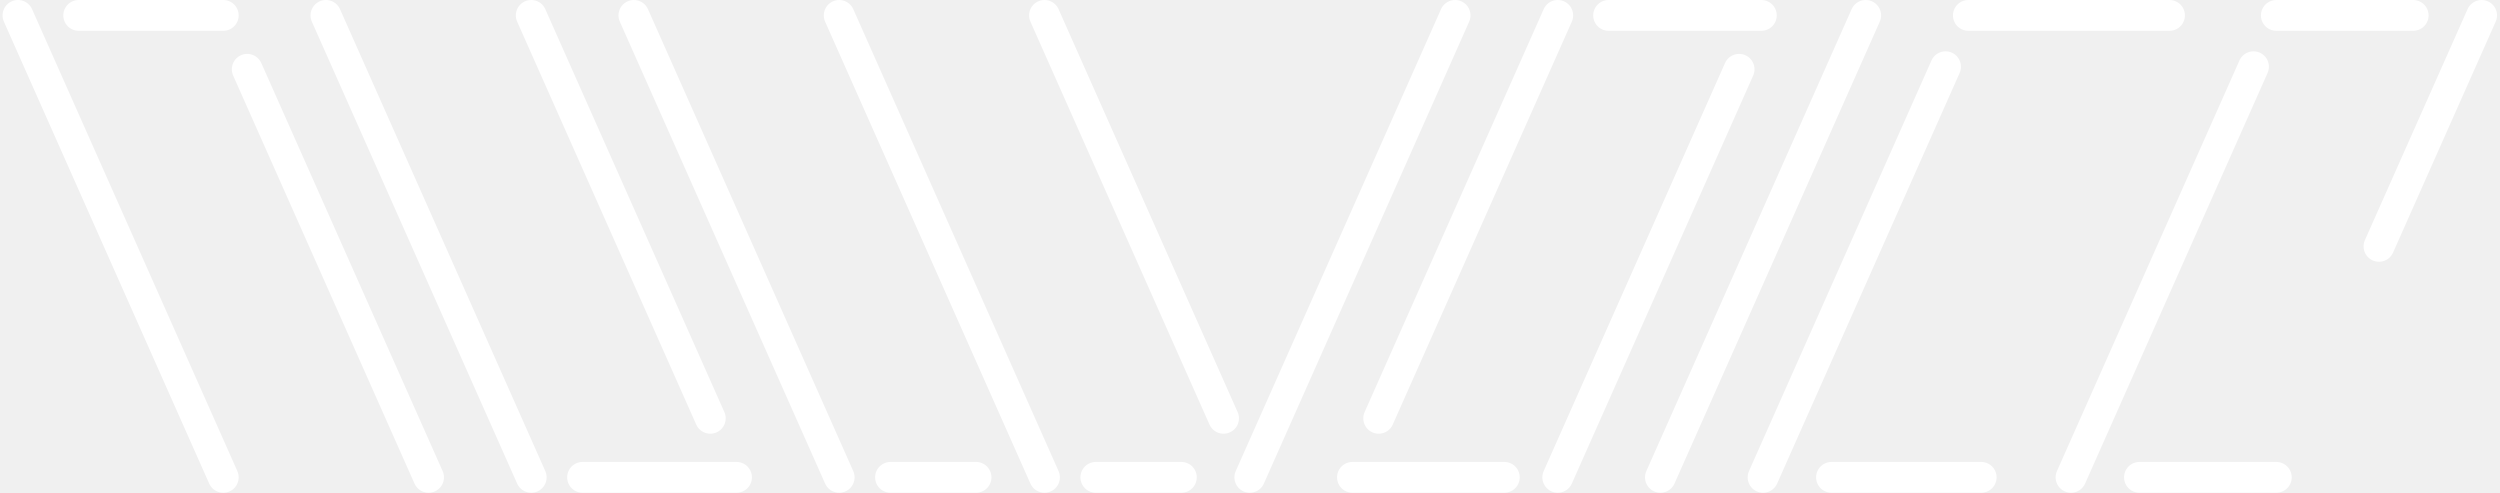
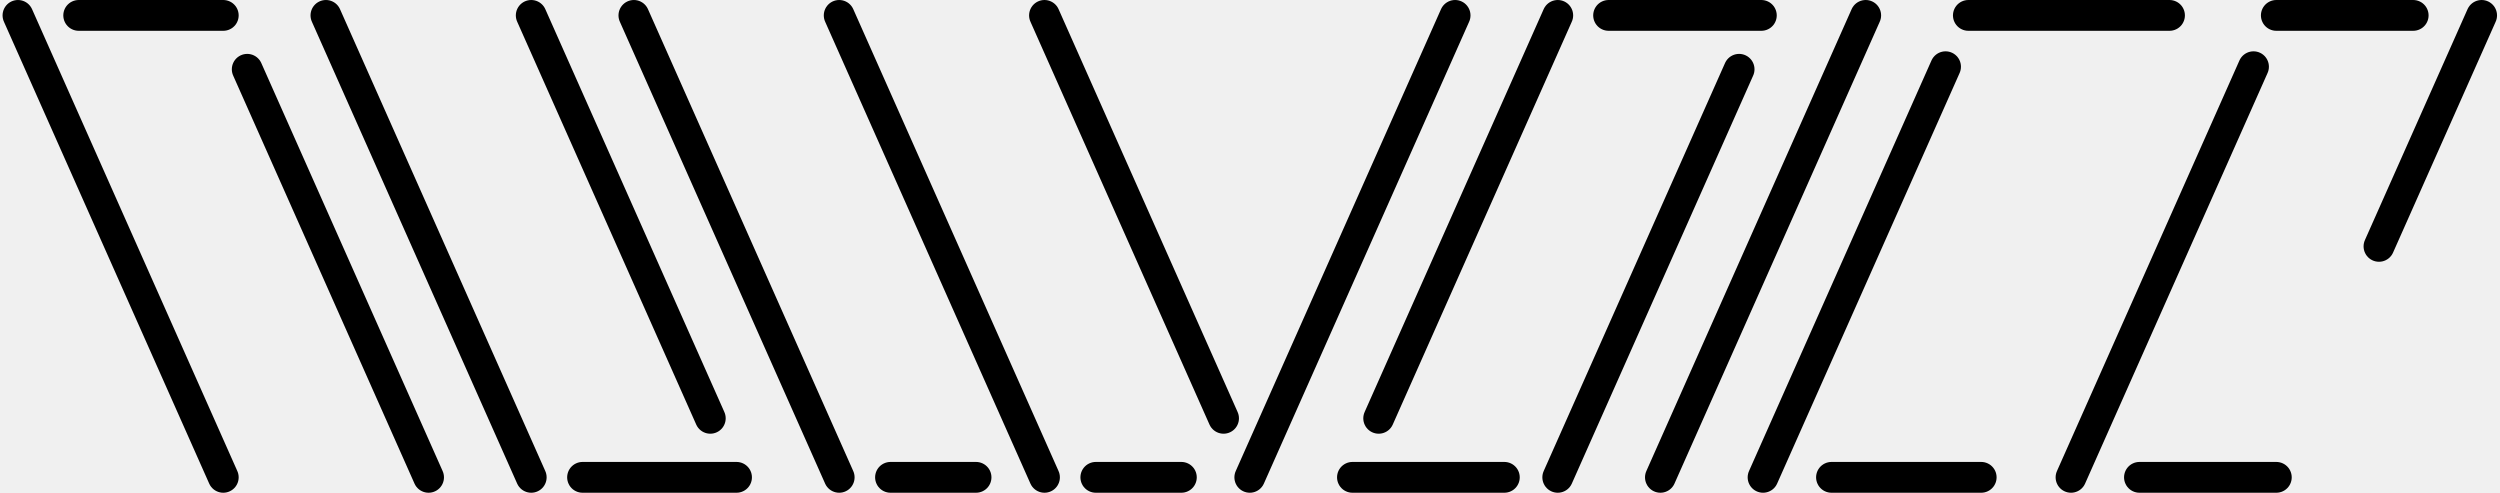
- <svg xmlns="http://www.w3.org/2000/svg" width="100%" height="100%" viewBox="0 0 4059 800" version="1.1" xml:space="preserve" style="fill-rule:evenodd;clip-rule:evenodd;stroke-linecap:round;stroke-linejoin:round;stroke-miterlimit:1.5;">
-   <g>
-     <g>
-       <path d="M1695.83,25l290.741,654.167" style="fill:none;stroke:#fff;stroke-width:50px;" />
-       <path d="M2362.5,25l-333.333,750" style="fill:none;stroke:#fff;stroke-width:50px;" />
-       <path d="M2529.17,25l-290.741,654.167" style="fill:none;stroke:#fff;stroke-width:50px;" />
-       <path d="M2823.61,112.5l-294.444,662.5" style="fill:none;stroke:#fff;stroke-width:50px;" />
-       <path d="M3029.17,25l-333.334,750" style="fill:none;stroke:#fff;stroke-width:50px;" />
-       <path d="M3158.8,108.333l-296.296,666.667" style="fill:none;stroke:#fff;stroke-width:50px;" />
-       <path d="M1362.5,25l333.333,750" style="fill:none;stroke:#fff;stroke-width:50px;" />
-       <path d="M1029.17,25l333.333,750" style="fill:none;stroke:#fff;stroke-width:50px;" />
-       <path d="M862.5,25l290.741,654.167" style="fill:none;stroke:#fff;stroke-width:50px;" />
-       <path d="M529.167,25l333.333,750" style="fill:none;stroke:#fff;stroke-width:50px;" />
-       <path d="M401.389,112.5l294.444,662.5" style="fill:none;stroke:#fff;stroke-width:50px;" />
-       <path d="M29.167,25l333.333,750" style="fill:none;stroke:#fff;stroke-width:50px;" />
-       <path d="M3658.8,108.333l-296.296,666.667" style="fill:none;stroke:#fff;stroke-width:50px;" />
-       <path d="M4029.17,25l-166.667,375" style="fill:none;stroke:#fff;stroke-width:50px;" />
-       <path d="M127.778,25l234.722,0" style="fill:none;stroke:#fff;stroke-width:50px;" />
-       <path d="M945.833,775l250,0" style="fill:none;stroke:#fff;stroke-width:50px;" />
-       <path d="M1445.83,775l138.889,0" style="fill:none;stroke:#fff;stroke-width:50px;" />
-       <path d="M1779.17,775l138.889,0" style="fill:none;stroke:#fff;stroke-width:50px;" />
-       <path d="M2195.83,775l246.615,0" style="fill:none;stroke:#fff;stroke-width:50px;" />
-       <path d="M2611.72,25l248.003,0" style="fill:none;stroke:#fff;stroke-width:50px;" />
-       <path d="M3195.83,25l326.583,0" style="fill:none;stroke:#fff;stroke-width:50px;" />
-       <path d="M2973.61,775l243.056,0" style="fill:none;stroke:#fff;stroke-width:50px;" />
-       <path d="M3695.83,25l222.223,0" style="fill:none;stroke:#fff;stroke-width:50px;" />
-       <path d="M3473.61,775l222.222,0" style="fill:none;stroke:#fff;stroke-width:50px;" />
-       <rect x="-0" y="0" width="4058.33" height="800" style="fill:none;" />
+ <svg xmlns="http://www.w3.org/2000/svg" width="100%" height="100%" viewBox="0 0 4059 800" version="1.1" xml:space="preserve" style="fill-rule:evenodd;clip-rule:evenodd;stroke-linecap:round;stroke-linejoin:round;stroke-miterlimit:1.5;" id="svg25">
+   <defs id="defs25" />
+   <g id="g25">
+     <g id="g24">
+       <path d="M1695.83,25l290.741,654.167" style="fill:#000000;stroke:#000000;stroke-width:50px;stroke-opacity:1" id="path1" />
+       <path d="M2362.5,25l-333.333,750" style="fill:#000000;stroke:#000000;stroke-width:50px;stroke-opacity:1" id="path2" />
+       <path d="M2529.17,25l-290.741,654.167" style="fill:#000000;stroke:#000000;stroke-width:50px;stroke-opacity:1" id="path3" />
+       <path d="M2823.61,112.5l-294.444,662.5" style="fill:#000000;stroke:#000000;stroke-width:50px;stroke-opacity:1" id="path4" />
+       <path d="M3029.17,25l-333.334,750" style="fill:#000000;stroke:#000000;stroke-width:50px;stroke-opacity:1" id="path5" />
+       <path d="M3158.8,108.333l-296.296,666.667" style="fill:#000000;stroke:#000000;stroke-width:50px;stroke-opacity:1" id="path6" />
+       <path d="M1362.5,25l333.333,750" style="fill:#000000;stroke:#000000;stroke-width:50px;stroke-opacity:1" id="path7" />
+       <path d="M1029.17,25l333.333,750" style="fill:#000000;stroke:#000000;stroke-width:50px;stroke-opacity:1" id="path8" />
+       <path d="M862.5,25l290.741,654.167" style="fill:#000000;stroke:#000000;stroke-width:50px;stroke-opacity:1" id="path9" />
+       <path d="M529.167,25l333.333,750" style="fill:#000000;stroke:#000000;stroke-width:50px;stroke-opacity:1" id="path10" />
+       <path d="M401.389,112.5l294.444,662.5" style="fill:#000000;stroke:#000000;stroke-width:50px;stroke-opacity:1" id="path11" />
+       <path d="M29.167,25l333.333,750" style="fill:#000000;stroke:#000000;stroke-width:50px;stroke-opacity:1" id="path12" />
+       <path d="M3658.8,108.333l-296.296,666.667" style="fill:#000000;stroke:#000000;stroke-width:50px;stroke-opacity:1" id="path13" />
+       <path d="M4029.17,25l-166.667,375" style="fill:#000000;stroke:#000000;stroke-width:50px;stroke-opacity:1" id="path14" />
+       <path d="M127.778,25l234.722,0" style="fill:#000000;stroke:#000000;stroke-width:50px;stroke-opacity:1" id="path15" />
+       <path d="M945.833,775l250,0" style="fill:#000000;stroke:#000000;stroke-width:50px;stroke-opacity:1" id="path16" />
+       <path d="M1445.83,775l138.889,0" style="fill:#000000;stroke:#000000;stroke-width:50px;stroke-opacity:1" id="path17" />
+       <path d="M1779.17,775l138.889,0" style="fill:#000000;stroke:#000000;stroke-width:50px;stroke-opacity:1" id="path18" />
+       <path d="M2195.83,775l246.615,0" style="fill:#000000;stroke:#000000;stroke-width:50px;stroke-opacity:1" id="path19" />
+       <path d="M2611.72,25l248.003,0" style="fill:#000000;stroke:#000000;stroke-width:50px;stroke-opacity:1" id="path20" />
+       <path d="M3195.83,25l326.583,0" style="fill:#000000;stroke:#000000;stroke-width:50px;stroke-opacity:1" id="path21" />
+       <path d="M2973.61,775l243.056,0" style="fill:#000000;stroke:#000000;stroke-width:50px;stroke-opacity:1" id="path22" />
+       <path d="M3695.83,25l222.223,0" style="fill:#000000;stroke:#000000;stroke-width:50px;stroke-opacity:1" id="path23" />
+       <path d="M3473.61,775l222.222,0" style="fill:#000000;stroke:#000000;stroke-width:50px;stroke-opacity:1" id="path24" />
    </g>
  </g>
</svg>
